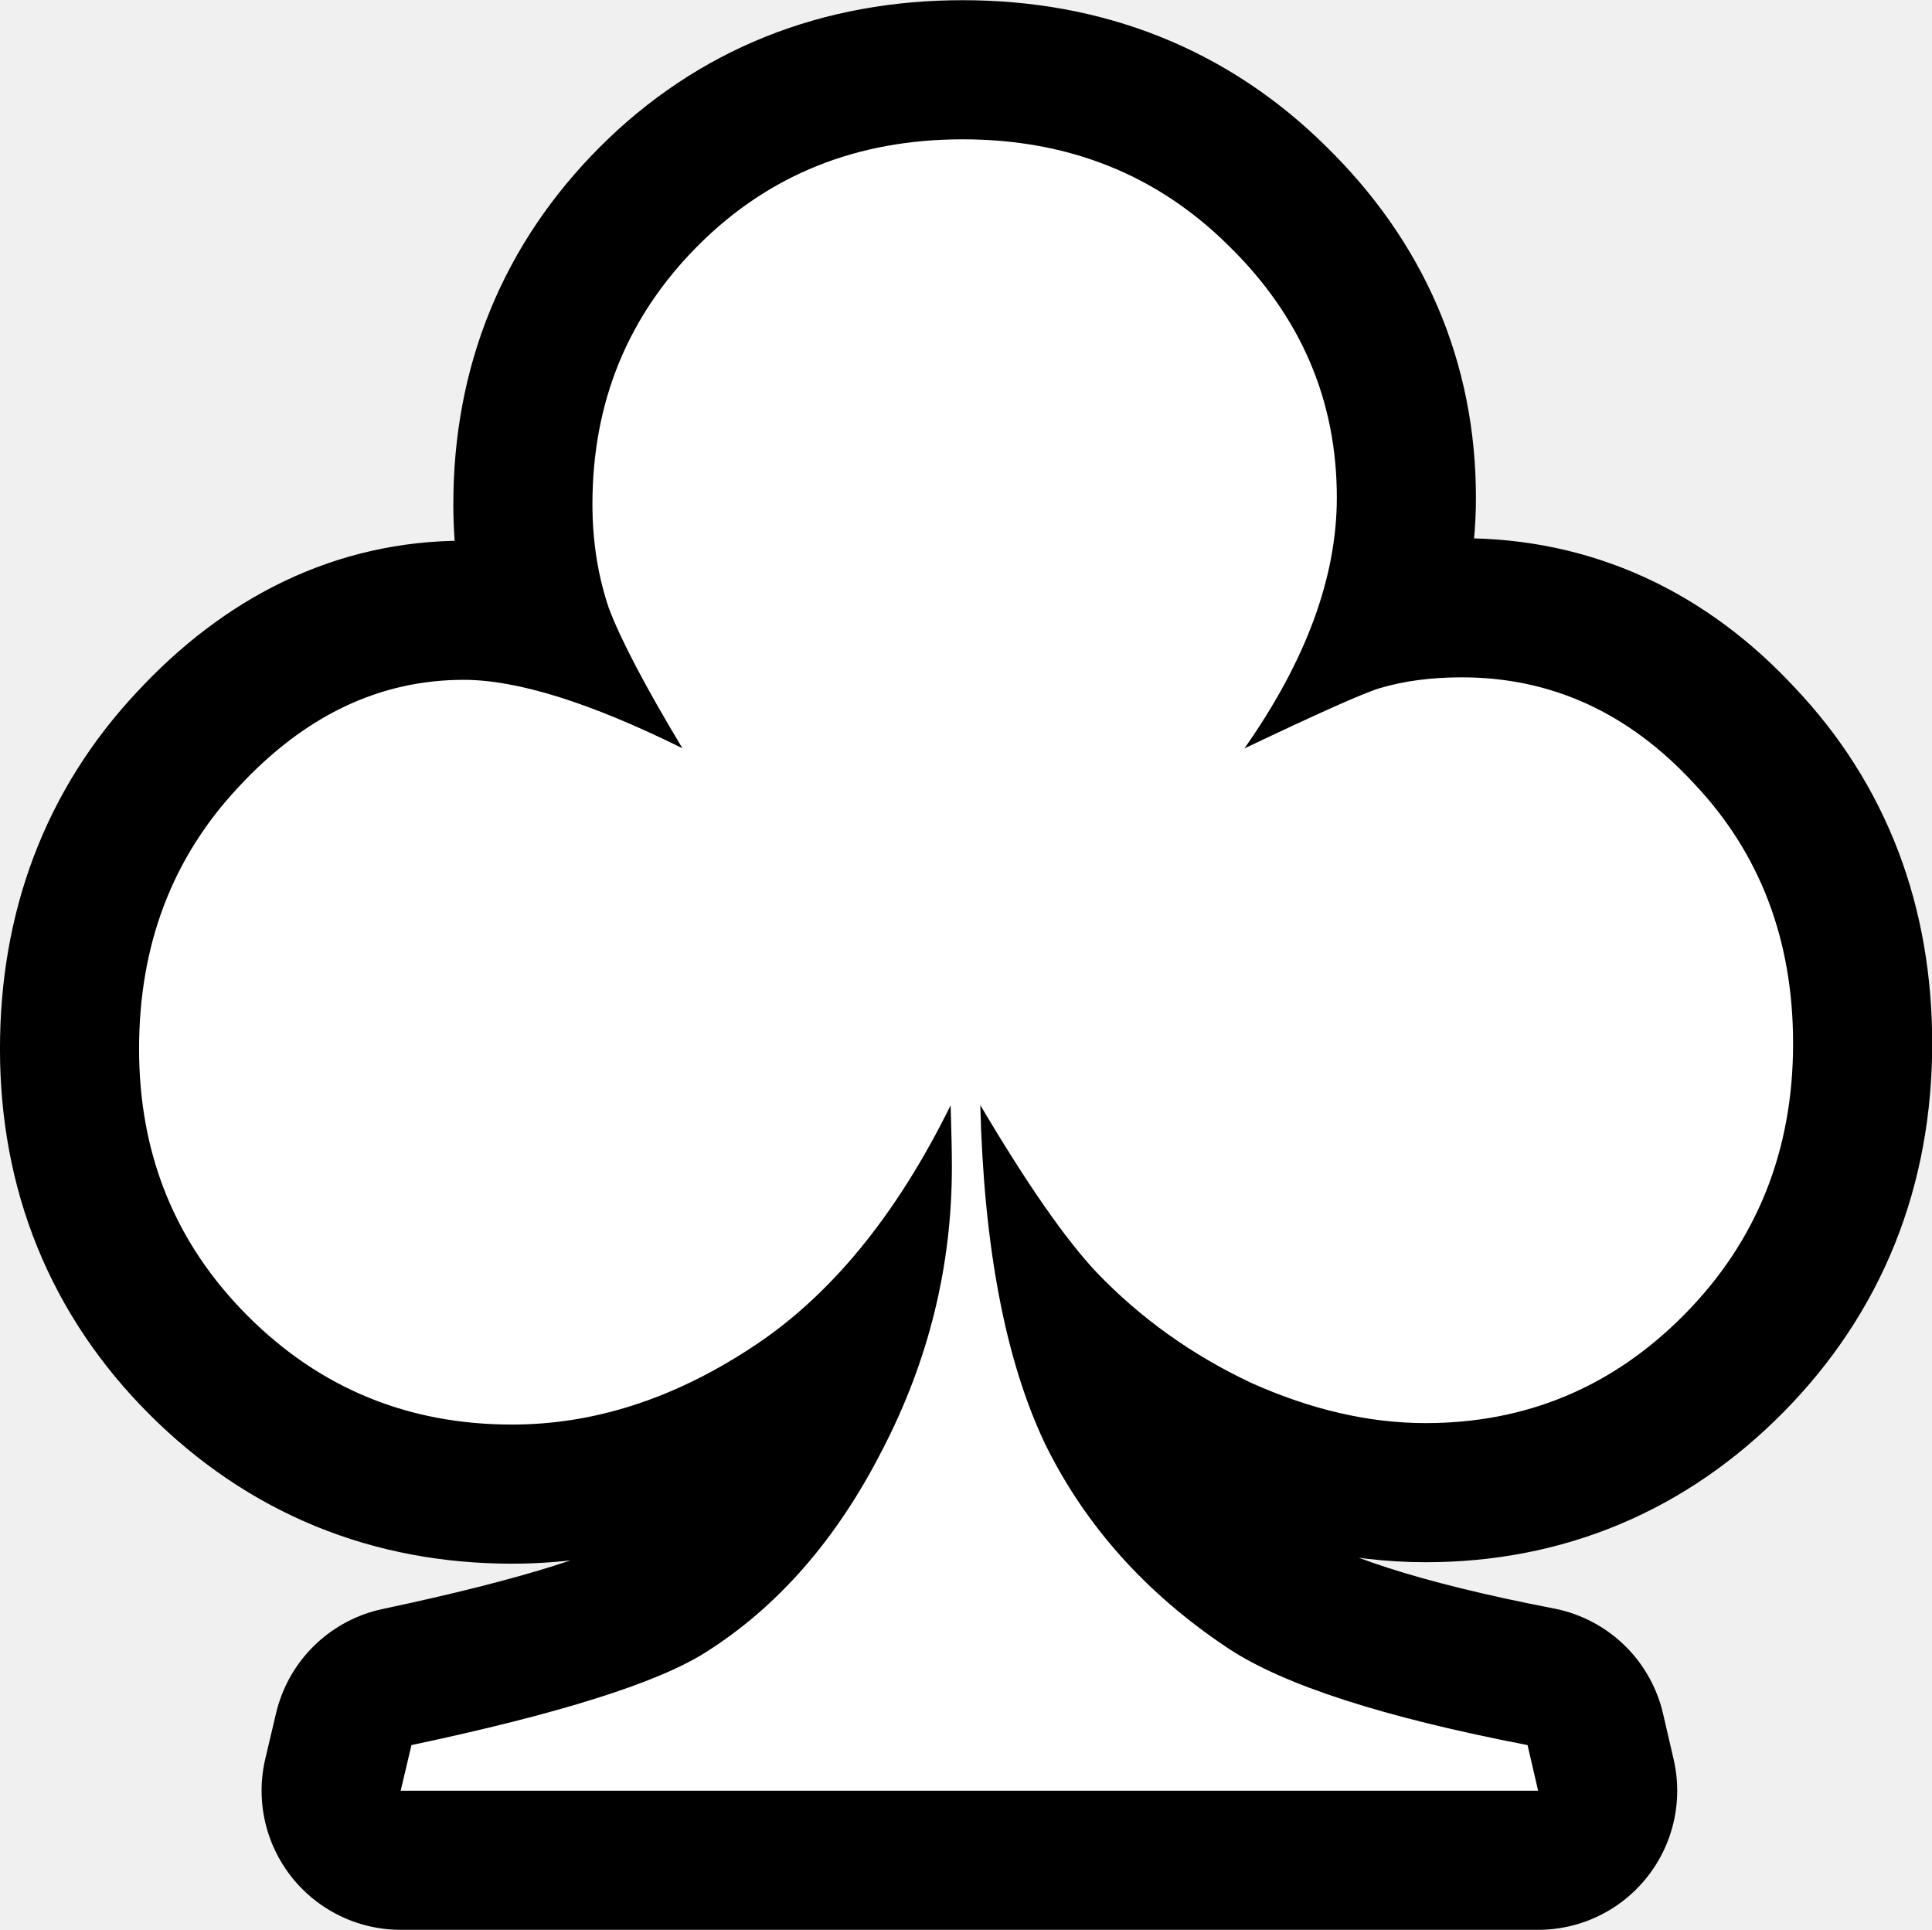
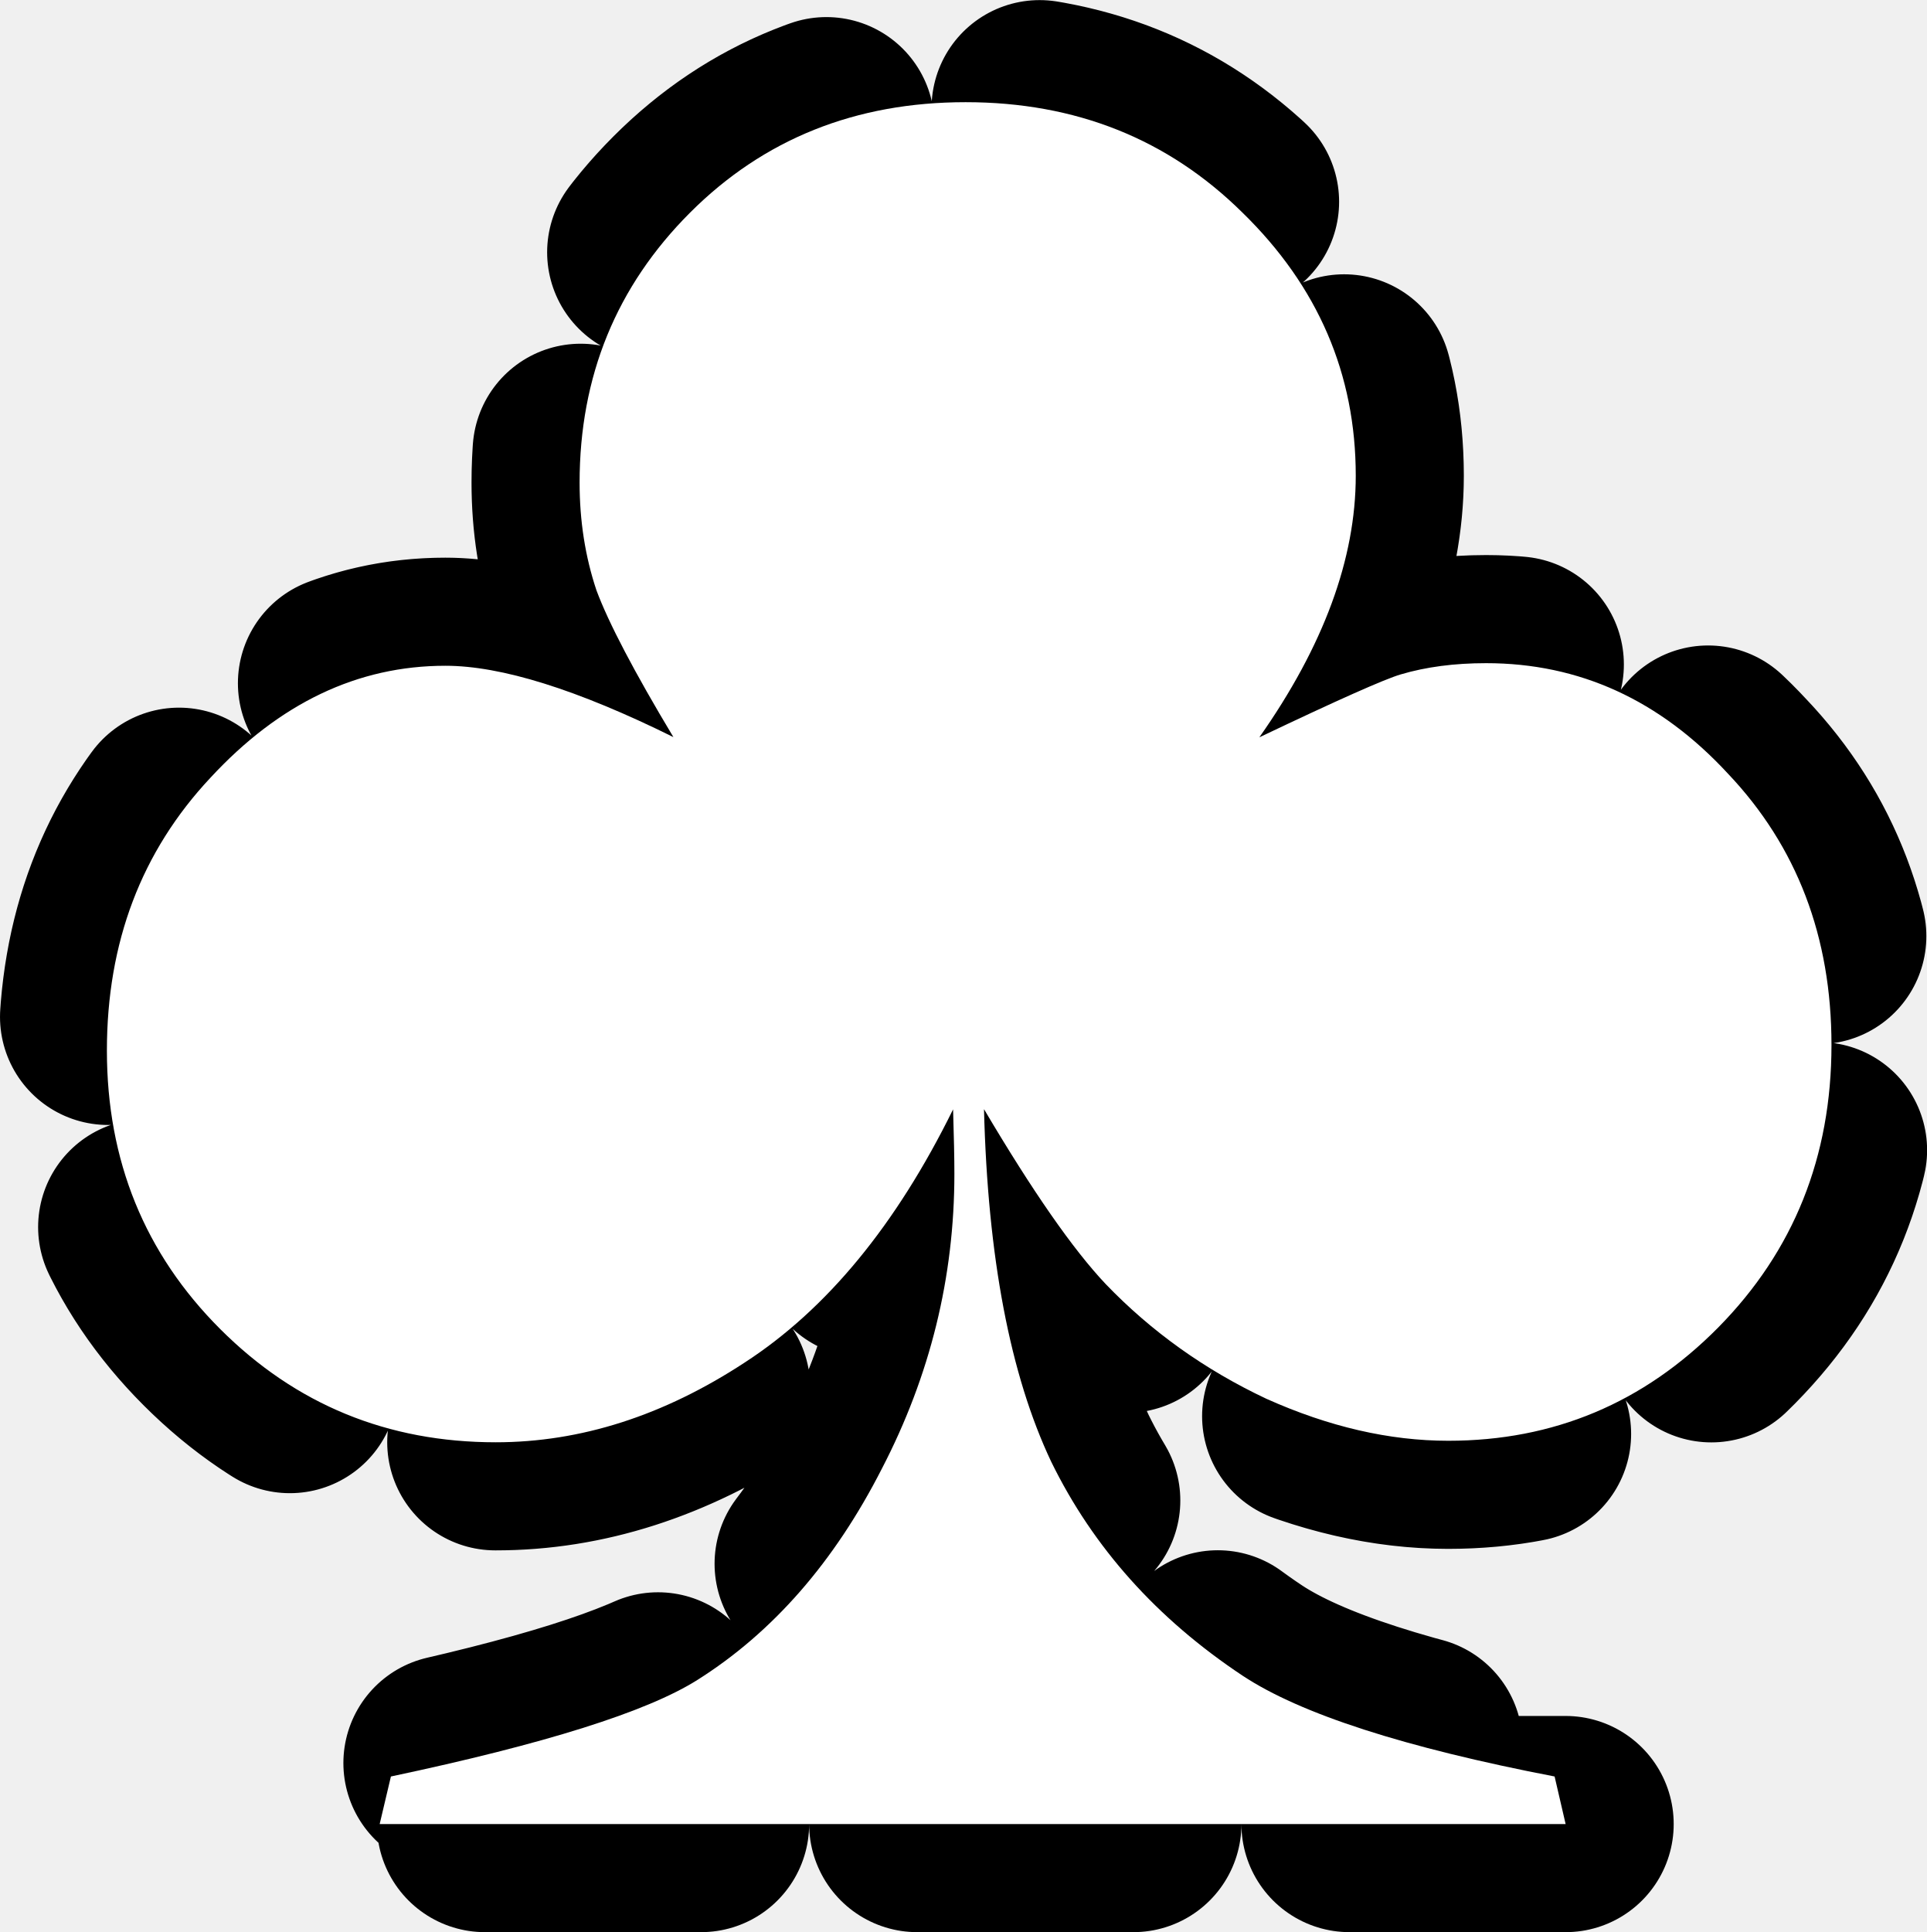
- <svg xmlns="http://www.w3.org/2000/svg" width="35.225" height="35.177" viewBox="0 0 9.32 9.307" version="1.1" id="svg1">
+ <svg xmlns="http://www.w3.org/2000/svg" width="33.693" height="33.778" viewBox="0 0 8.914 8.937" version="1.1" id="svg1">
  <defs id="defs1" />
-   <g id="layer1" transform="translate(-27.89011,47.9238)">
-     <path style="font-size:9.878px;font-family:'Javanese Text';-inkscape-font-specification:'Javanese Text';text-align:center;text-anchor:middle;fill:#ffffff;fill-rule:evenodd;stroke:#000000;stroke-width:1.342;stroke-linecap:round;stroke-linejoin:round;stroke-opacity:1;paint-order:stroke fill markers" d="m 35.31,-39.287 h -5.487 l 0.052,-0.22 q 1.068,-0.226 1.417,-0.446 0.524,-0.33 0.854,-0.977 0.336,-0.647 0.336,-1.365 0,-0.104 -0.006,-0.298 -0.395,0.802 -0.964,1.171 -0.563,0.369 -1.152,0.369 -0.751,0 -1.275,-0.524 -0.524,-0.524 -0.524,-1.288 0,-0.751 0.479,-1.262 0.479,-0.518 1.087,-0.518 0.388,0 1.055,0.33 -0.272,-0.453 -0.356,-0.679 -0.078,-0.233 -0.078,-0.498 0,-0.738 0.511,-1.249 0.511,-0.511 1.275,-0.511 0.764,0 1.281,0.511 0.524,0.511 0.524,1.217 0,0.576 -0.446,1.21 0.544,-0.259 0.654,-0.291 0.175,-0.052 0.395,-0.052 0.647,0 1.119,0.511 0.479,0.505 0.479,1.255 0,0.776 -0.524,1.307 -0.518,0.524 -1.249,0.524 -0.408,0 -0.841,-0.194 -0.427,-0.201 -0.744,-0.531 -0.226,-0.239 -0.563,-0.809 0.026,1.029 0.311,1.631 0.291,0.595 0.886,0.99 0.401,0.265 1.443,0.466 z" id="path22" />
+   <g id="layer1" transform="translate(-28.06666,47.72467)">
+     <path style="font-size:9.878px;font-family:'Javanese Text';-inkscape-font-specification:'Javanese Text';text-align:center;text-anchor:middle;fill:#ffffff;fill-rule:evenodd;stroke:#000000;stroke-width:1;stroke-linecap:round;stroke-linejoin:round;stroke-dasharray:1, 1;stroke-dashoffset:0;stroke-opacity:1;paint-order:stroke fill markers" d="m 35.31,-39.287 h -5.487 l 0.052,-0.22 q 1.068,-0.226 1.417,-0.446 0.524,-0.33 0.854,-0.977 0.336,-0.647 0.336,-1.365 0,-0.104 -0.006,-0.298 -0.395,0.802 -0.964,1.171 -0.563,0.369 -1.152,0.369 -0.751,0 -1.275,-0.524 -0.524,-0.524 -0.524,-1.288 0,-0.751 0.479,-1.262 0.479,-0.518 1.087,-0.518 0.388,0 1.055,0.33 -0.272,-0.453 -0.356,-0.679 -0.078,-0.233 -0.078,-0.498 0,-0.738 0.511,-1.249 0.511,-0.511 1.275,-0.511 0.764,0 1.281,0.511 0.524,0.511 0.524,1.217 0,0.576 -0.446,1.21 0.544,-0.259 0.654,-0.291 0.175,-0.052 0.395,-0.052 0.647,0 1.119,0.511 0.479,0.505 0.479,1.255 0,0.776 -0.524,1.307 -0.518,0.524 -1.249,0.524 -0.408,0 -0.841,-0.194 -0.427,-0.201 -0.744,-0.531 -0.226,-0.239 -0.563,-0.809 0.026,1.029 0.311,1.631 0.291,0.595 0.886,0.99 0.401,0.265 1.443,0.466 z" id="path22" />
  </g>
</svg>
